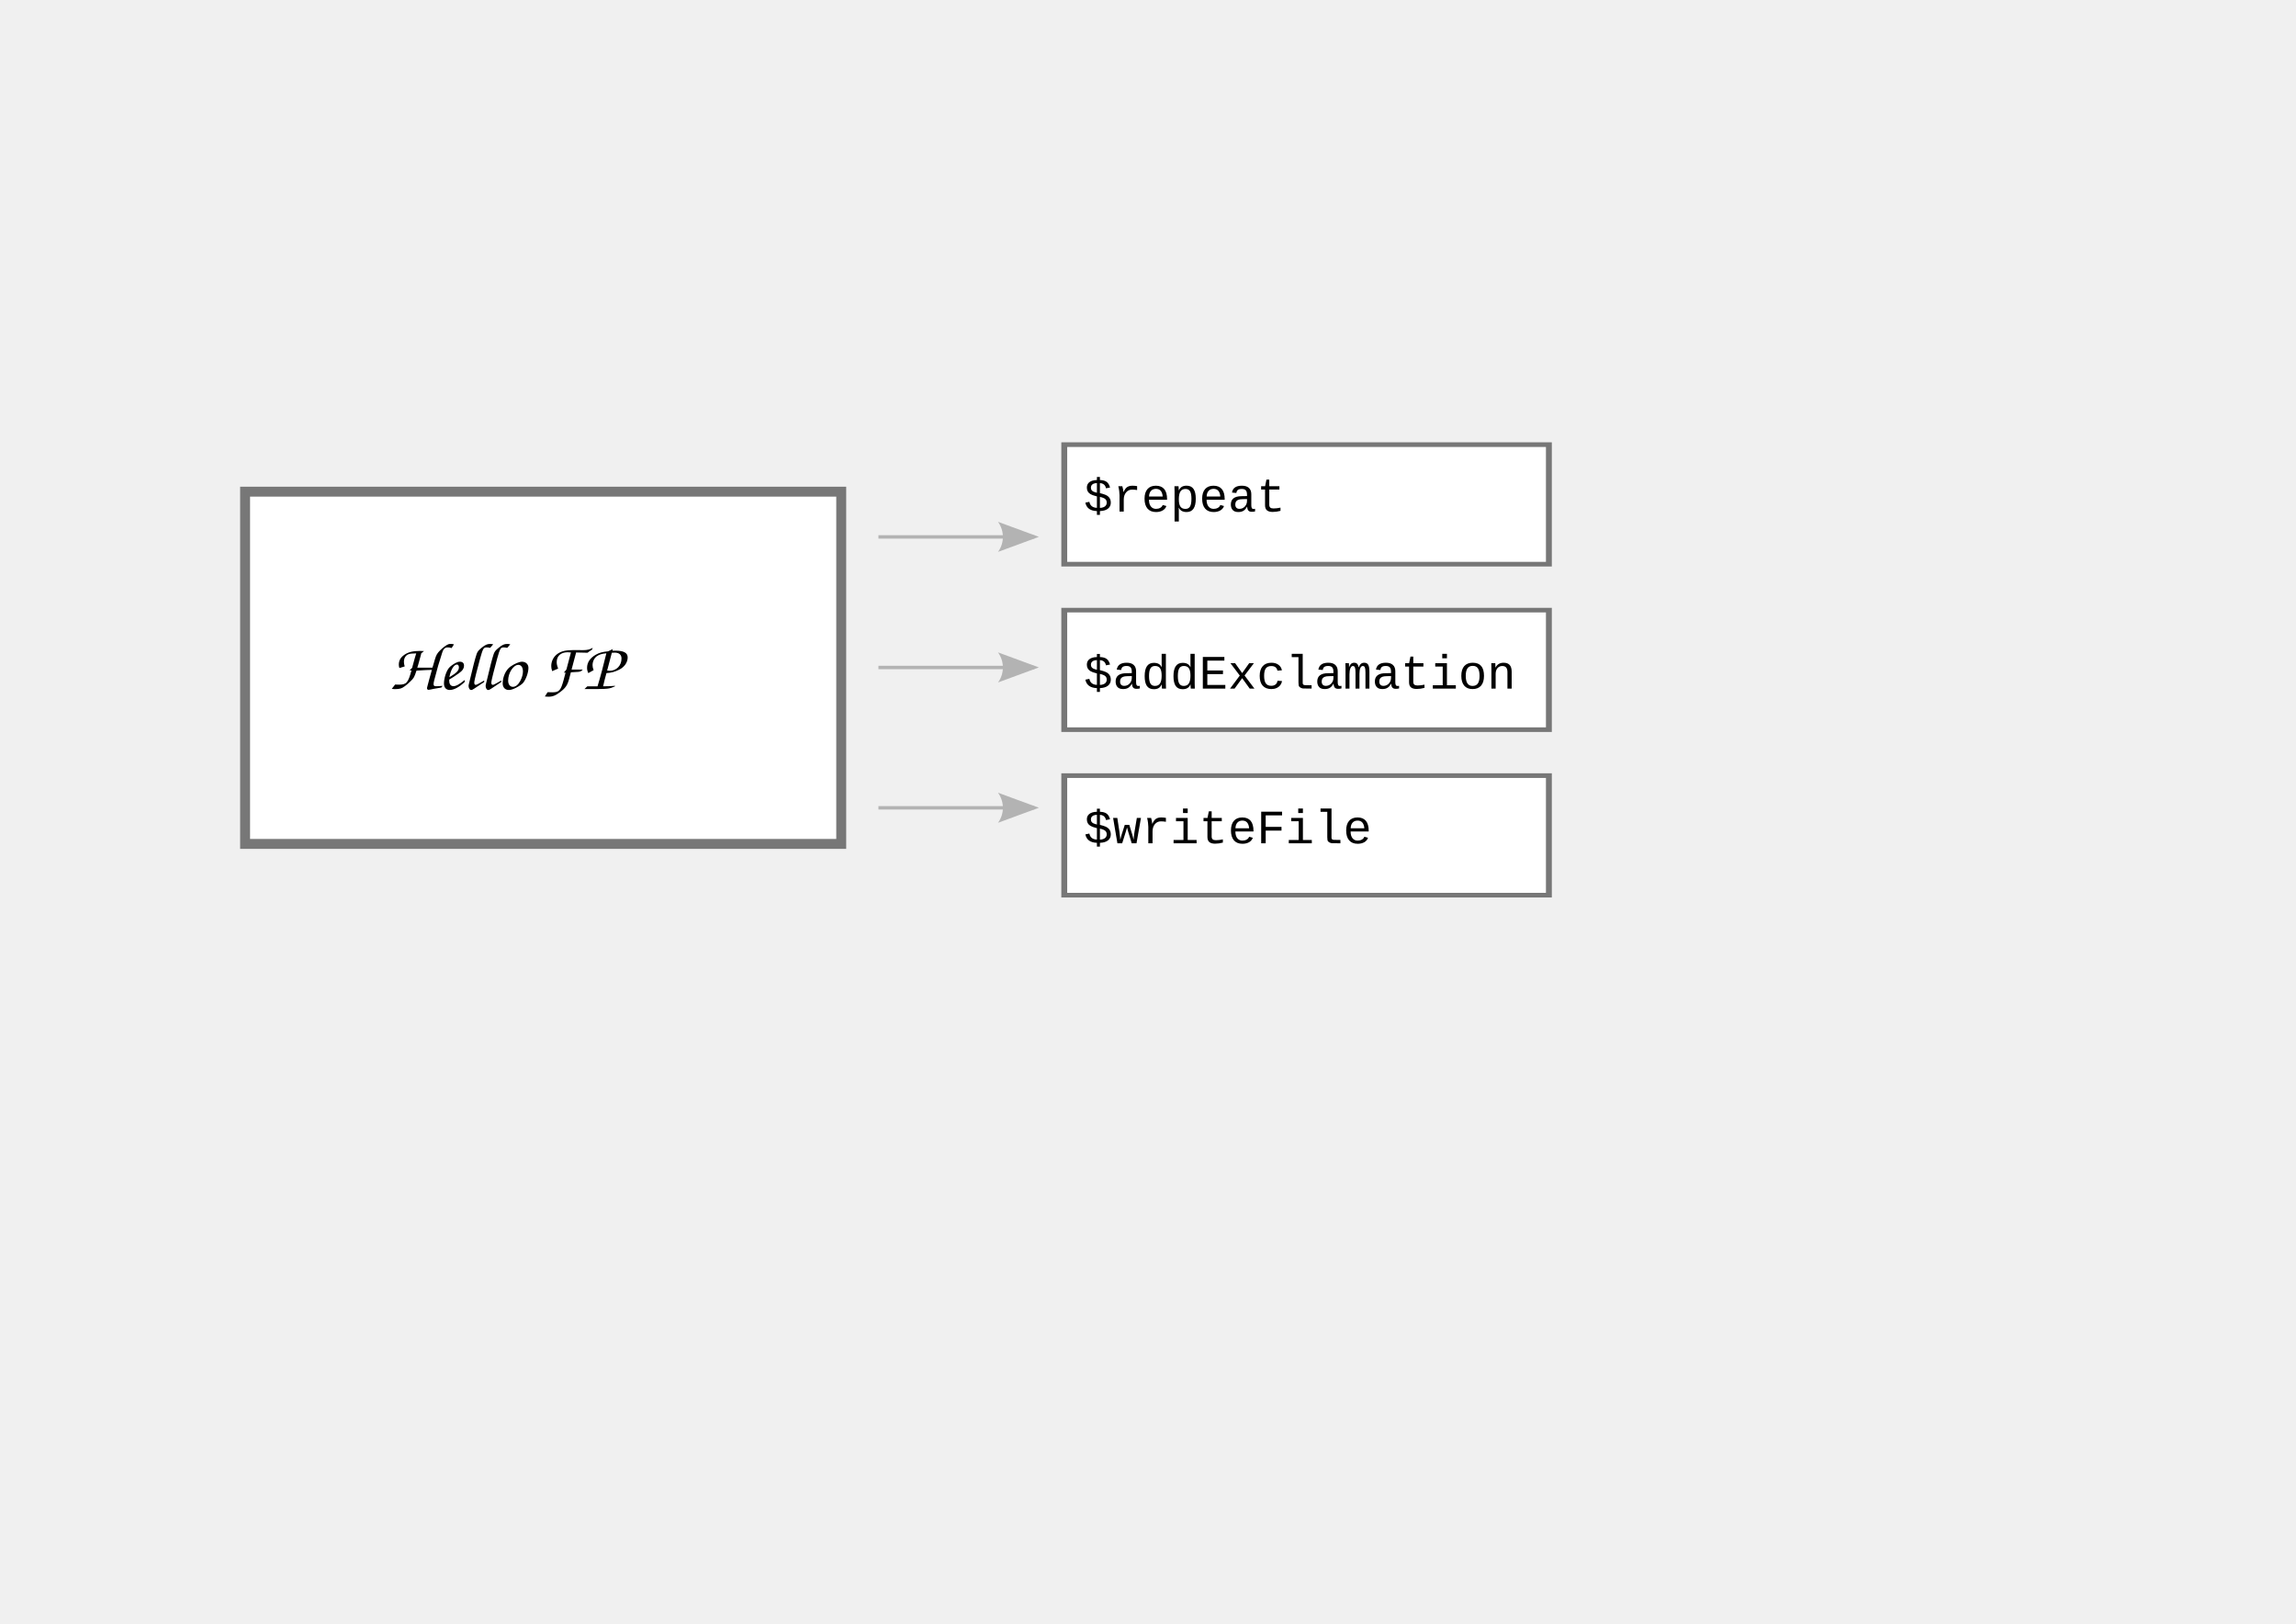
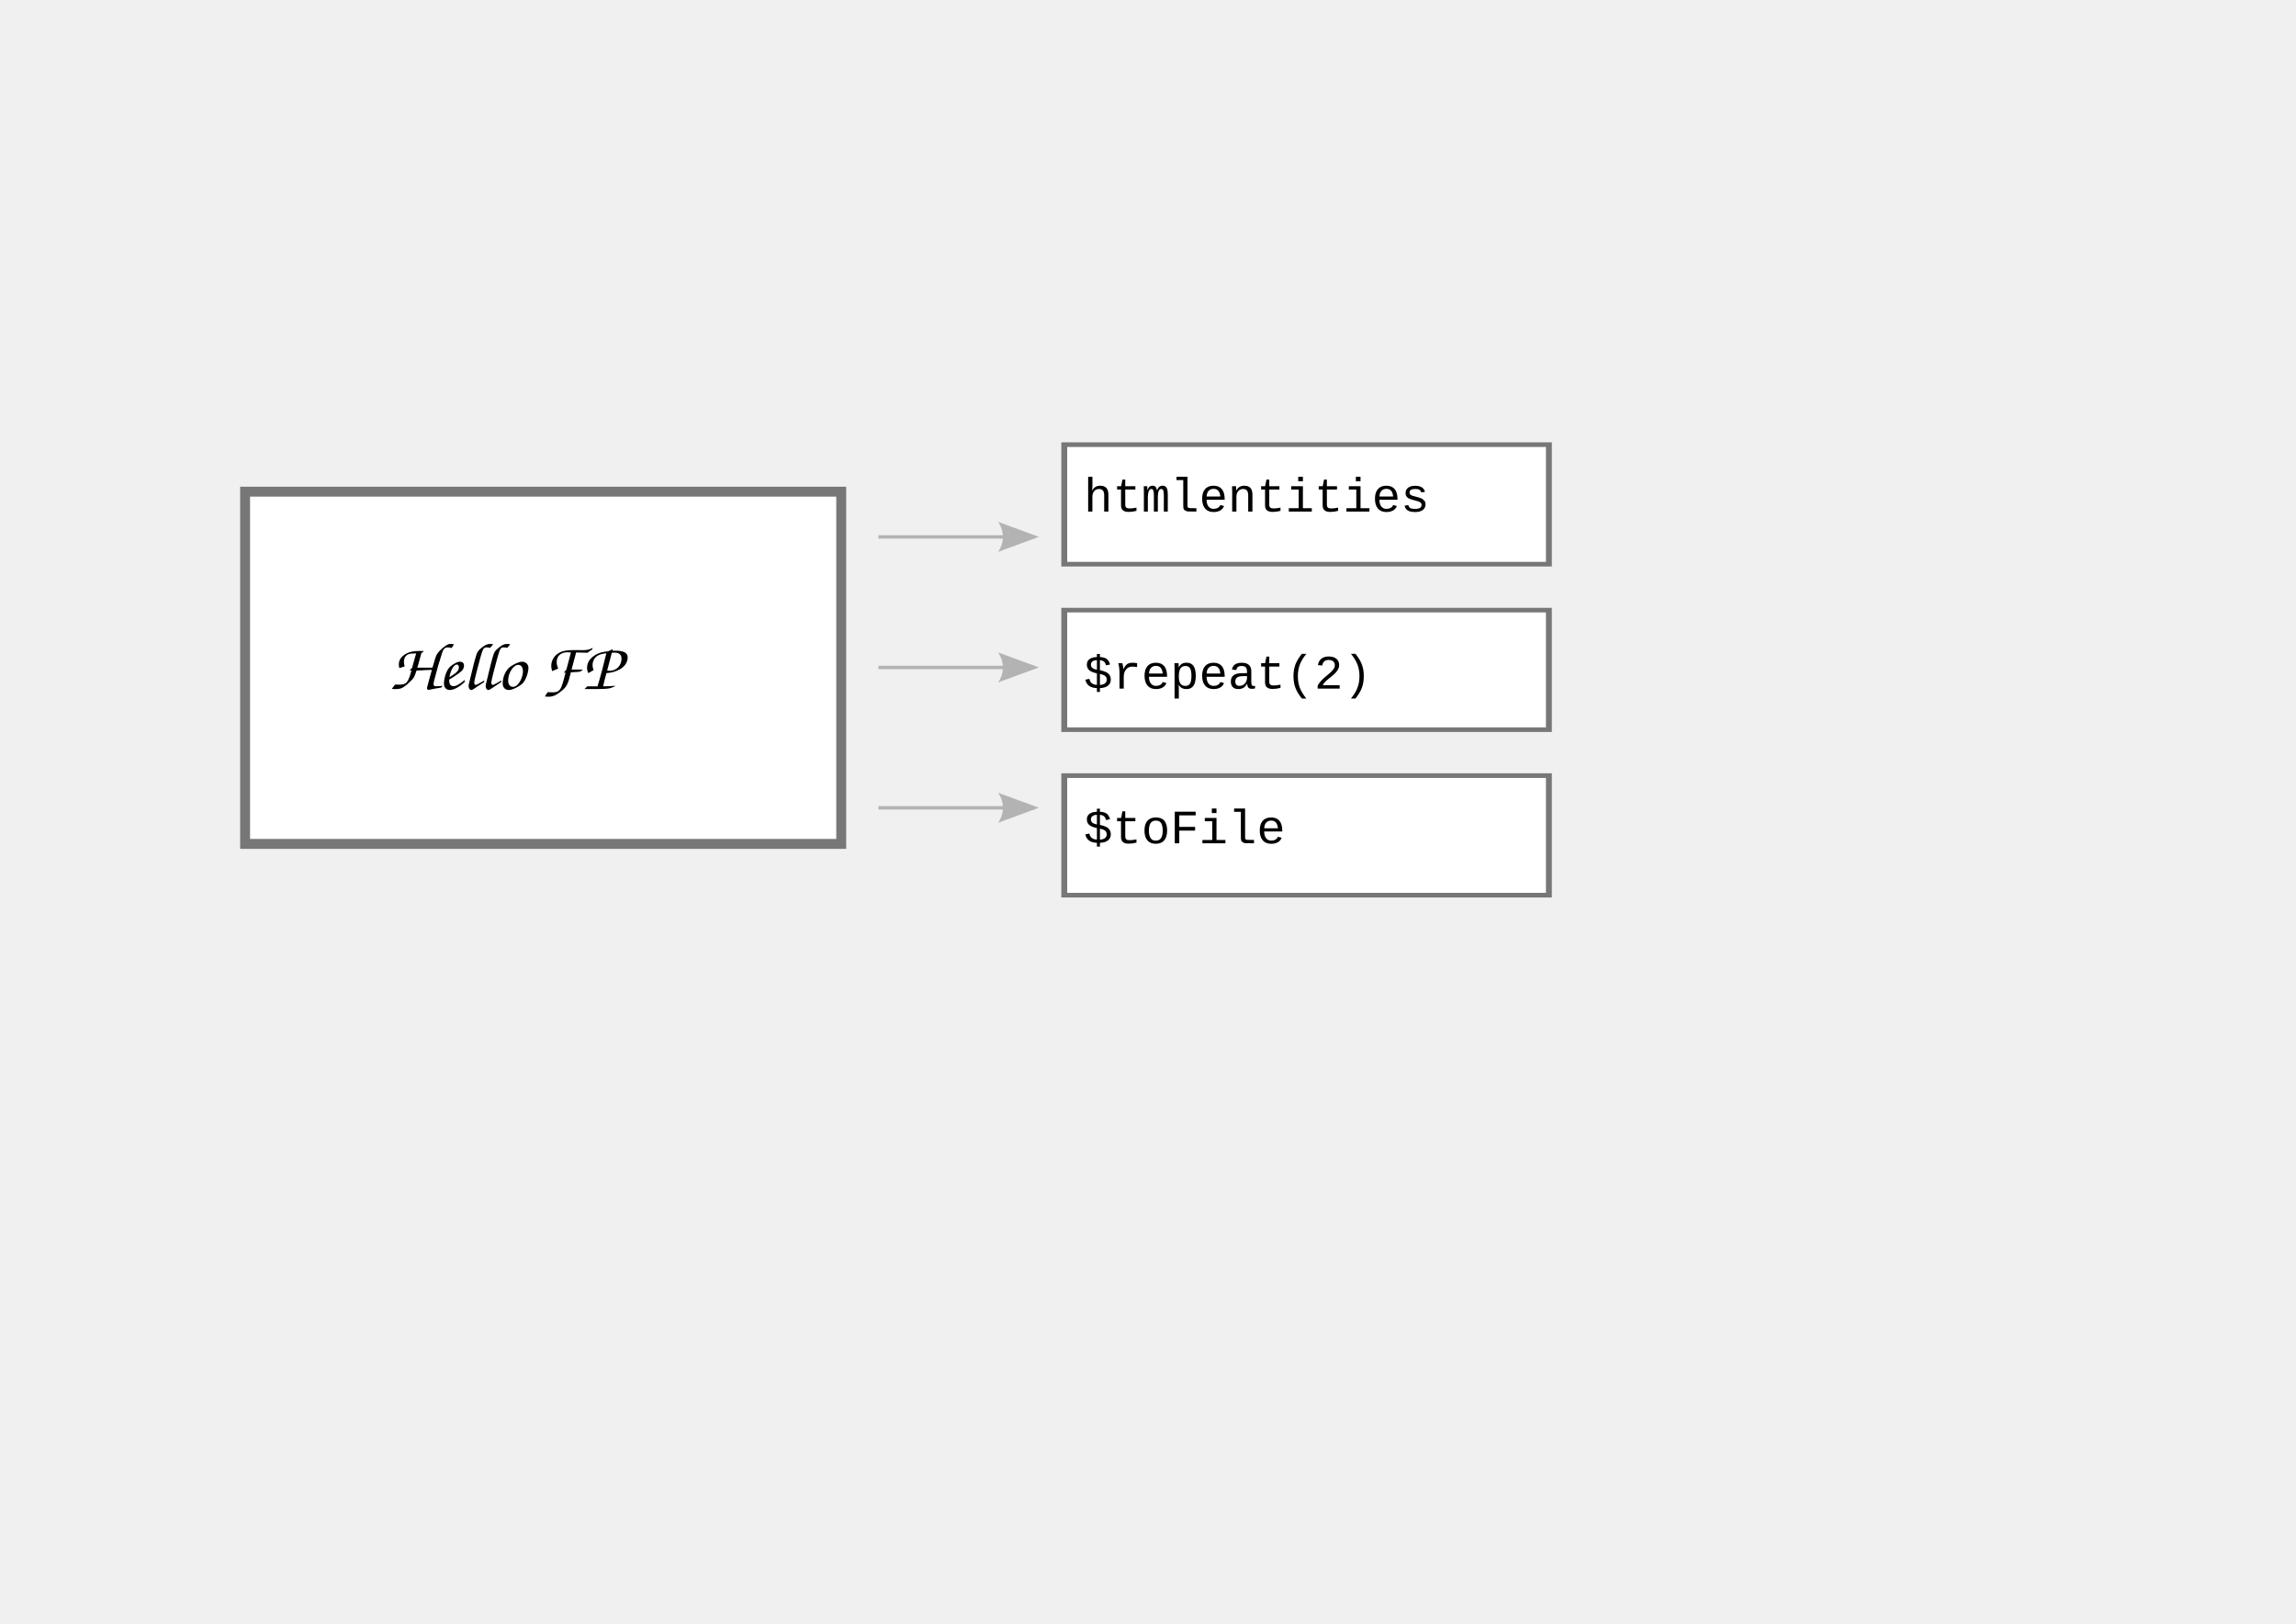
<svg xmlns="http://www.w3.org/2000/svg" width="1052.362" height="744.094" id="svg5034" version="1.1">
  <defs id="defs5036">
    <marker orient="auto" refY="0" refX="0" id="Arrow2Lend" style="overflow:visible">
      <path id="path3969" style="fill-rule:evenodd;stroke-width:0.625;stroke-linejoin:round" d="M 8.719,4.034 -2.207,0.016 8.719,-4.002 c -1.745,2.372 -1.735,5.617 -6e-7,8.035 z" transform="matrix(-1.1,0,0,-1.1,-1.1,0)" />
    </marker>
    <marker orient="auto" refY="0" refX="0" id="Arrow2Lend-5" style="overflow:visible">
      <path id="path3969-5" style="fill-rule:evenodd;stroke-width:0.625;stroke-linejoin:round" d="M 8.719,4.034 -2.207,0.016 8.719,-4.002 c -1.745,2.372 -1.735,5.617 -6e-7,8.035 z" transform="matrix(-1.1,0,0,-1.1,-1.1,0)" />
    </marker>
    <marker orient="auto" refY="0" refX="0" id="Arrow2Lend-2" style="overflow:visible">
      <path id="path3969-1" style="fill-rule:evenodd;stroke-width:0.625;stroke-linejoin:round" d="M 8.719,4.034 -2.207,0.016 8.719,-4.002 c -1.745,2.372 -1.735,5.617 -6e-7,8.035 z" transform="matrix(-1.1,0,0,-1.1,-1.1,0)" />
    </marker>
  </defs>
  <g id="layer1" transform="translate(0,-308.2677)">
    <rect style="fill:#ffffff;fill-opacity:1;stroke:#757575;stroke-width:4.552;stroke-linecap:round;stroke-linejoin:miter;stroke-miterlimit:4;stroke-opacity:0.978;stroke-dasharray:none;stroke-dashoffset:0" id="rect4376" width="273.238" height="161.419" x="112.338" y="533.587" rx="11.615" ry="0" />
    <text xml:space="preserve" style="font-size:57.352px;font-style:normal;font-weight:normal;line-height:125%;letter-spacing:0px;word-spacing:0px;fill:#000000;fill-opacity:1;stroke:none;font-family:Sans" x="172.765" y="644.74" id="text3278-3" transform="scale(1.03312,0.9679419)">
      <tspan id="tspan3280-3" x="172.765" y="644.74" style="font-size:31.544px;font-style:normal;font-variant:normal;font-weight:normal;font-stretch:normal;font-family:Comic Sans MS;-inkscape-font-specification:Comic Sans MS">Hello FP</tspan>
    </text>
    <path style="opacity:0.254;fill:none;stroke:#000000;stroke-width:1.559;stroke-linecap:butt;stroke-linejoin:miter;stroke-miterlimit:4;stroke-opacity:1;stroke-dasharray:none;stroke-dashoffset:0;marker-end:url(#Arrow2Lend)" d="m 402.633,554.32 71.47,0" id="path2990" />
    <g id="g5647" transform="matrix(1.270998,0,0,1,-132.1943,13.85931)">
      <rect ry="0" rx="9.139" y="498.169" x="487.805" height="54.777" width="174.76" id="rect4376-1" style="fill:#ffffff;fill-opacity:1;stroke:#757575;stroke-width:2.121;stroke-linecap:round;stroke-linejoin:miter;stroke-miterlimit:4;stroke-opacity:0.978;stroke-dasharray:none;stroke-dashoffset:0" />
      <rect ry="0" rx="9.139" y="574.011" x="487.805" height="54.777" width="174.76" id="rect4376-1-1" style="fill:#ffffff;fill-opacity:1;stroke:#757575;stroke-width:2.121;stroke-linecap:round;stroke-linejoin:miter;stroke-miterlimit:4;stroke-opacity:0.978;stroke-dasharray:none;stroke-dashoffset:0" />
      <rect ry="0" rx="9.139" y="649.853" x="487.805" height="54.777" width="174.76" id="rect4376-1-1-9" style="fill:#ffffff;fill-opacity:1;stroke:#757575;stroke-width:2.121;stroke-linecap:round;stroke-linejoin:miter;stroke-miterlimit:4;stroke-opacity:0.978;stroke-dasharray:none;stroke-dashoffset:0" />
    </g>
    <text xml:space="preserve" style="font-size:40px;font-style:normal;font-weight:normal;line-height:125%;letter-spacing:0px;word-spacing:0px;fill:#000000;fill-opacity:1;stroke:none;font-family:Sans" x="496.769" y="542.698" id="text3278-3-9">
-       <tspan id="tspan3280-3-2" x="496.769" y="542.698" style="font-size:22px;font-style:normal;font-variant:normal;font-weight:normal;font-stretch:normal;font-family:Courier New;-inkscape-font-specification:Courier New">$repeat</tspan>
+       <tspan id="tspan3280-3-2" x="496.769" y="542.698" style="font-size:22px;font-style:normal;font-variant:normal;font-weight:normal;font-stretch:normal;font-family:Courier New;-inkscape-font-specification:Courier New">htmlentities</tspan>
    </text>
    <path style="opacity:0.254;fill:none;stroke:#000000;stroke-width:1.559;stroke-linecap:butt;stroke-linejoin:miter;stroke-miterlimit:4;stroke-opacity:1;stroke-dasharray:none;stroke-dashoffset:0;marker-end:url(#Arrow2Lend)" d="m 402.633,614.153 71.47,0" id="path2990-6" />
    <path style="opacity:0.254;fill:none;stroke:#000000;stroke-width:1.559;stroke-linecap:butt;stroke-linejoin:miter;stroke-miterlimit:4;stroke-opacity:1;stroke-dasharray:none;stroke-dashoffset:0;marker-end:url(#Arrow2Lend)" d="m 402.633,678.46 71.47,0" id="path2990-6-7" />
    <text xml:space="preserve" style="font-size:40px;font-style:normal;font-weight:normal;line-height:125%;letter-spacing:0px;word-spacing:0px;fill:#000000;fill-opacity:1;stroke:none;font-family:Sans" x="496.769" y="694.724" id="text3278-3-9-5">
-       <tspan id="tspan3280-3-2-5" x="496.769" y="694.724" style="font-size:22px;font-style:normal;font-variant:normal;font-weight:normal;font-stretch:normal;font-family:Courier New;-inkscape-font-specification:Courier New">$writeFile</tspan>
+       <tspan id="tspan3280-3-2-5" x="496.769" y="694.724" style="font-size:22px;font-style:normal;font-variant:normal;font-weight:normal;font-stretch:normal;font-family:Courier New;-inkscape-font-specification:Courier New">$toFile</tspan>
    </text>
    <text xml:space="preserve" style="font-size:40px;font-style:normal;font-weight:normal;line-height:125%;letter-spacing:0px;word-spacing:0px;fill:#000000;fill-opacity:1;stroke:none;font-family:Sans" x="496.769" y="623.822" id="text3278-3-9-2">
-       <tspan id="tspan3280-3-2-1" x="496.769" y="623.822" style="font-size:22px;font-style:normal;font-variant:normal;font-weight:normal;font-stretch:normal;font-family:Courier New;-inkscape-font-specification:Courier New">$addExclamation</tspan>
+       <tspan id="tspan3280-3-2-1" x="496.769" y="623.822" style="font-size:22px;font-style:normal;font-variant:normal;font-weight:normal;font-stretch:normal;font-family:Courier New;-inkscape-font-specification:Courier New">$repeat(2)</tspan>
    </text>
  </g>
</svg>
